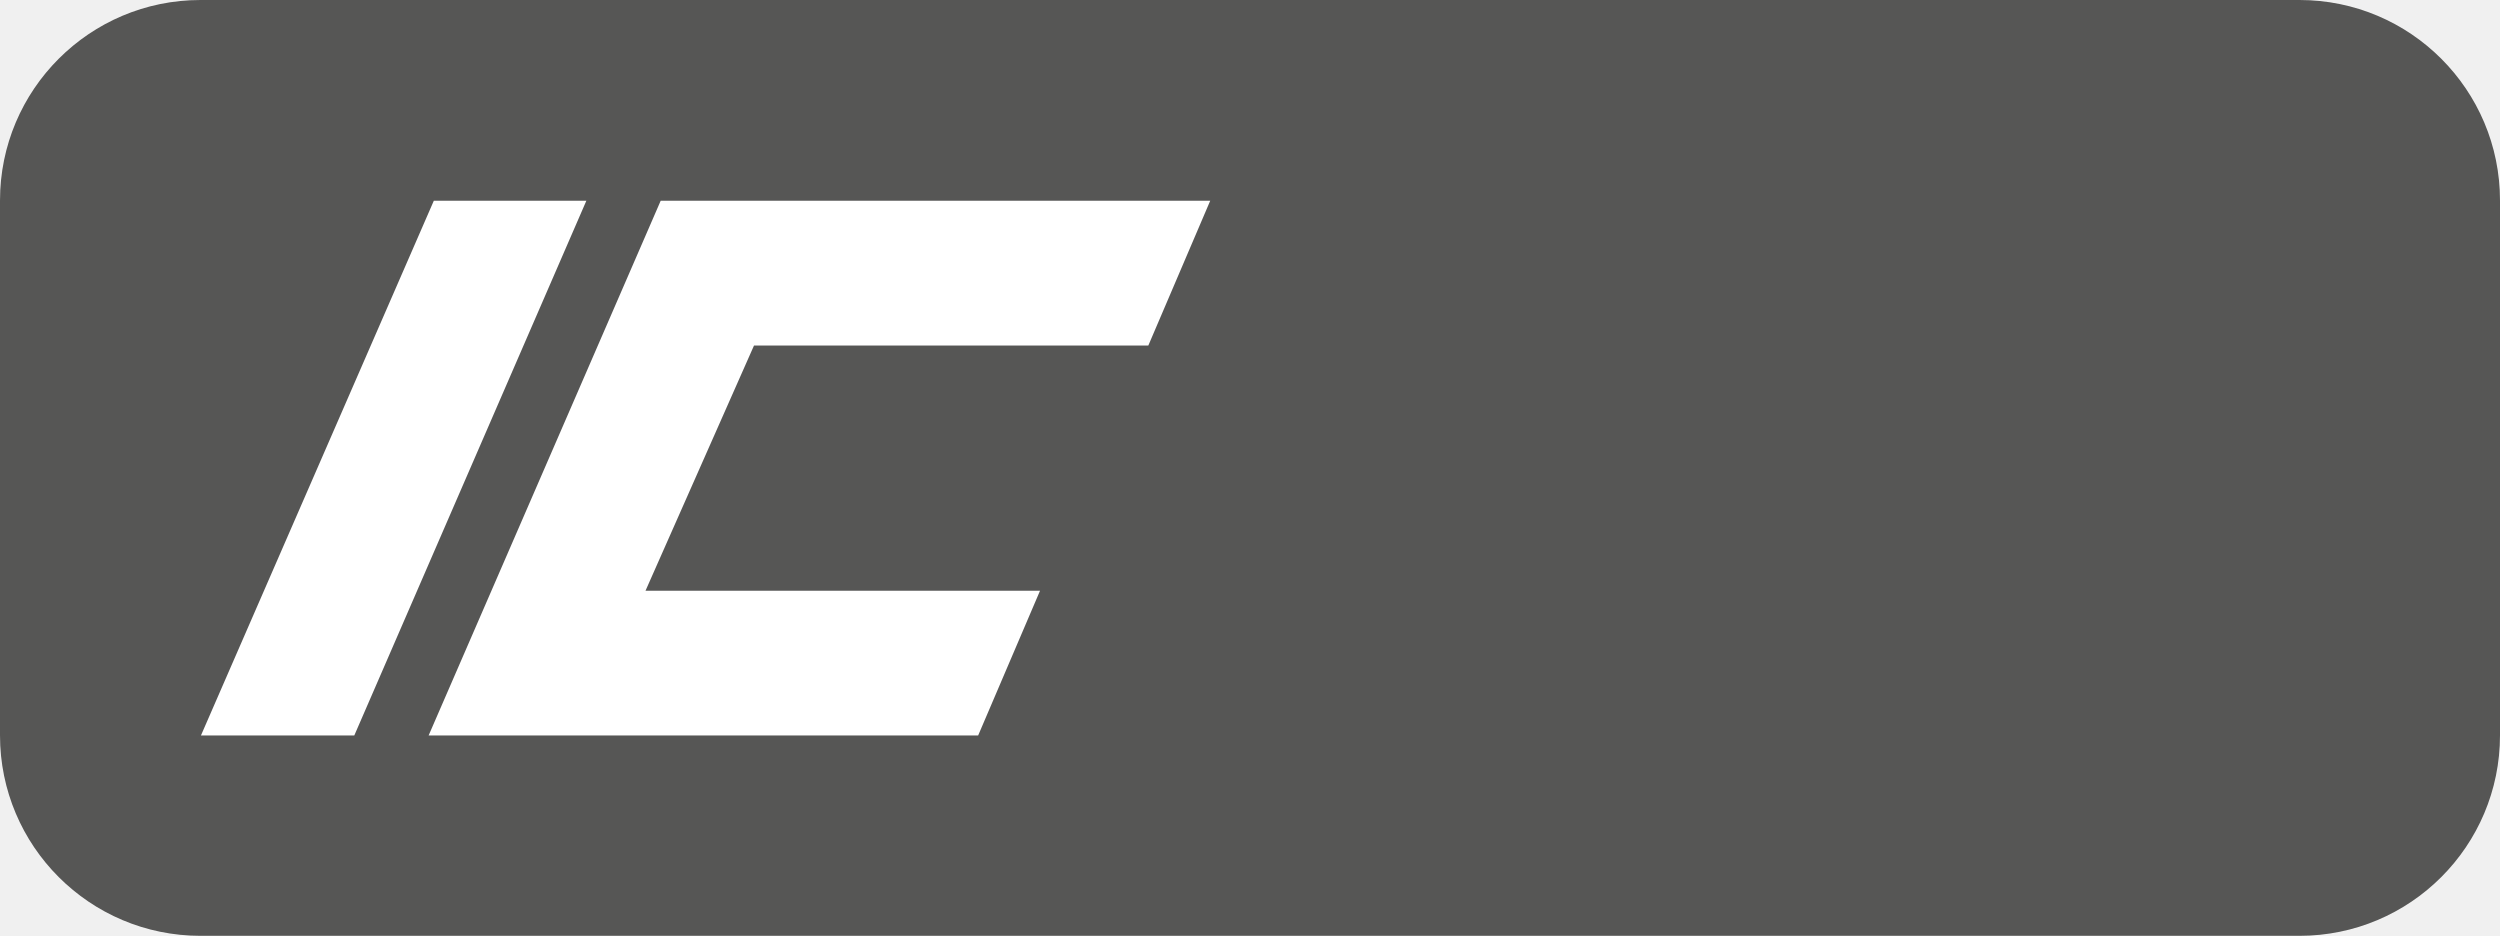
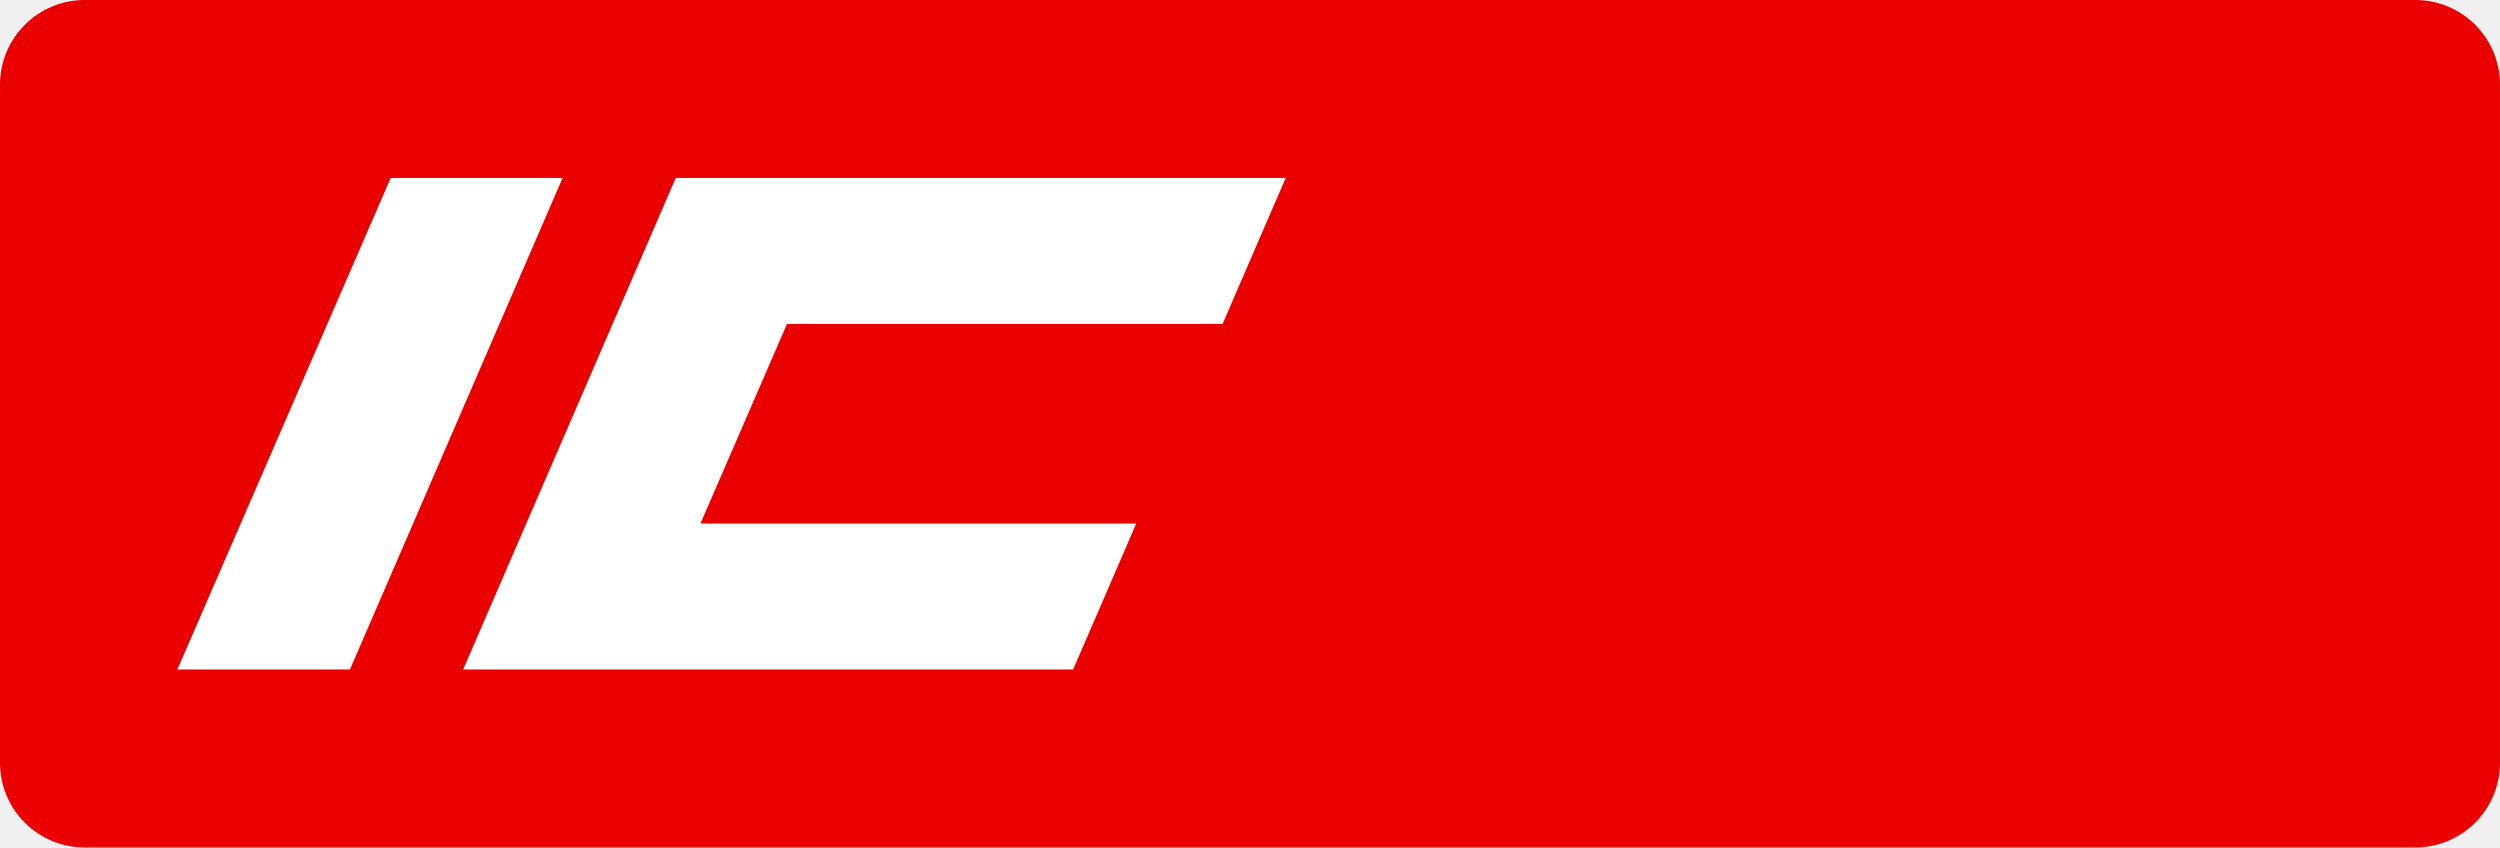
- <svg xmlns="http://www.w3.org/2000/svg" version="1.1" id="Layer_1" x="0px" y="0px" viewBox="0 0 37.4 14" enable-background="new 0 0 37.4 14" xml:space="preserve">
-   <g>
-     <path fill="#565655" d="M34.4,14H3c-1.657,0-3-1.343-3-3V3c0-1.657,1.343-3,3-3h31.4   c1.657,0,3,1.343,3,3v8C37.4,12.657,36.057,14,34.4,14z" />
-   </g>
-   <g id="layer1_00000127738464784450976410000010110851870004304042_">
-     <path id="path3360_00000160154930011935960230000005257577755987111811_" fill="#FFFFFF" d="M6.49,3.003h2.282   l-3.472,8H3.006L6.49,3.003z" />
-     <path id="path3364_00000171718875909997259900000000439070391569579444_" fill="#FFFFFF" d="M9.884,3.003h8.221   l-0.926,2.166h-5.899L9.657,8.837h5.902l-0.926,2.166H6.412L9.884,3.003z" />
-   </g>
+ <svg xmlns="http://www.w3.org/2000/svg" class="color-immutable" width="59" height="20" fill="none" viewBox="0 0 59 20">
+   <path fill="#EB0000" fill-rule="evenodd" d="M2 0a2 2 0 0 0-2 2v16a2 2 0 0 0 2 2h55a2 2 0 0 0 2-2V2a2 2 0 0 0-2-2z" clip-rule="evenodd" />
+   <path fill="#fff" d="M9.22 4.2h4.057L8.259 15.8H4.186zM15.948 4.2h14.395l-1.49 3.445h-10.28l-2.042 4.71h10.285l-1.49 3.445H10.93z" />
</svg>
